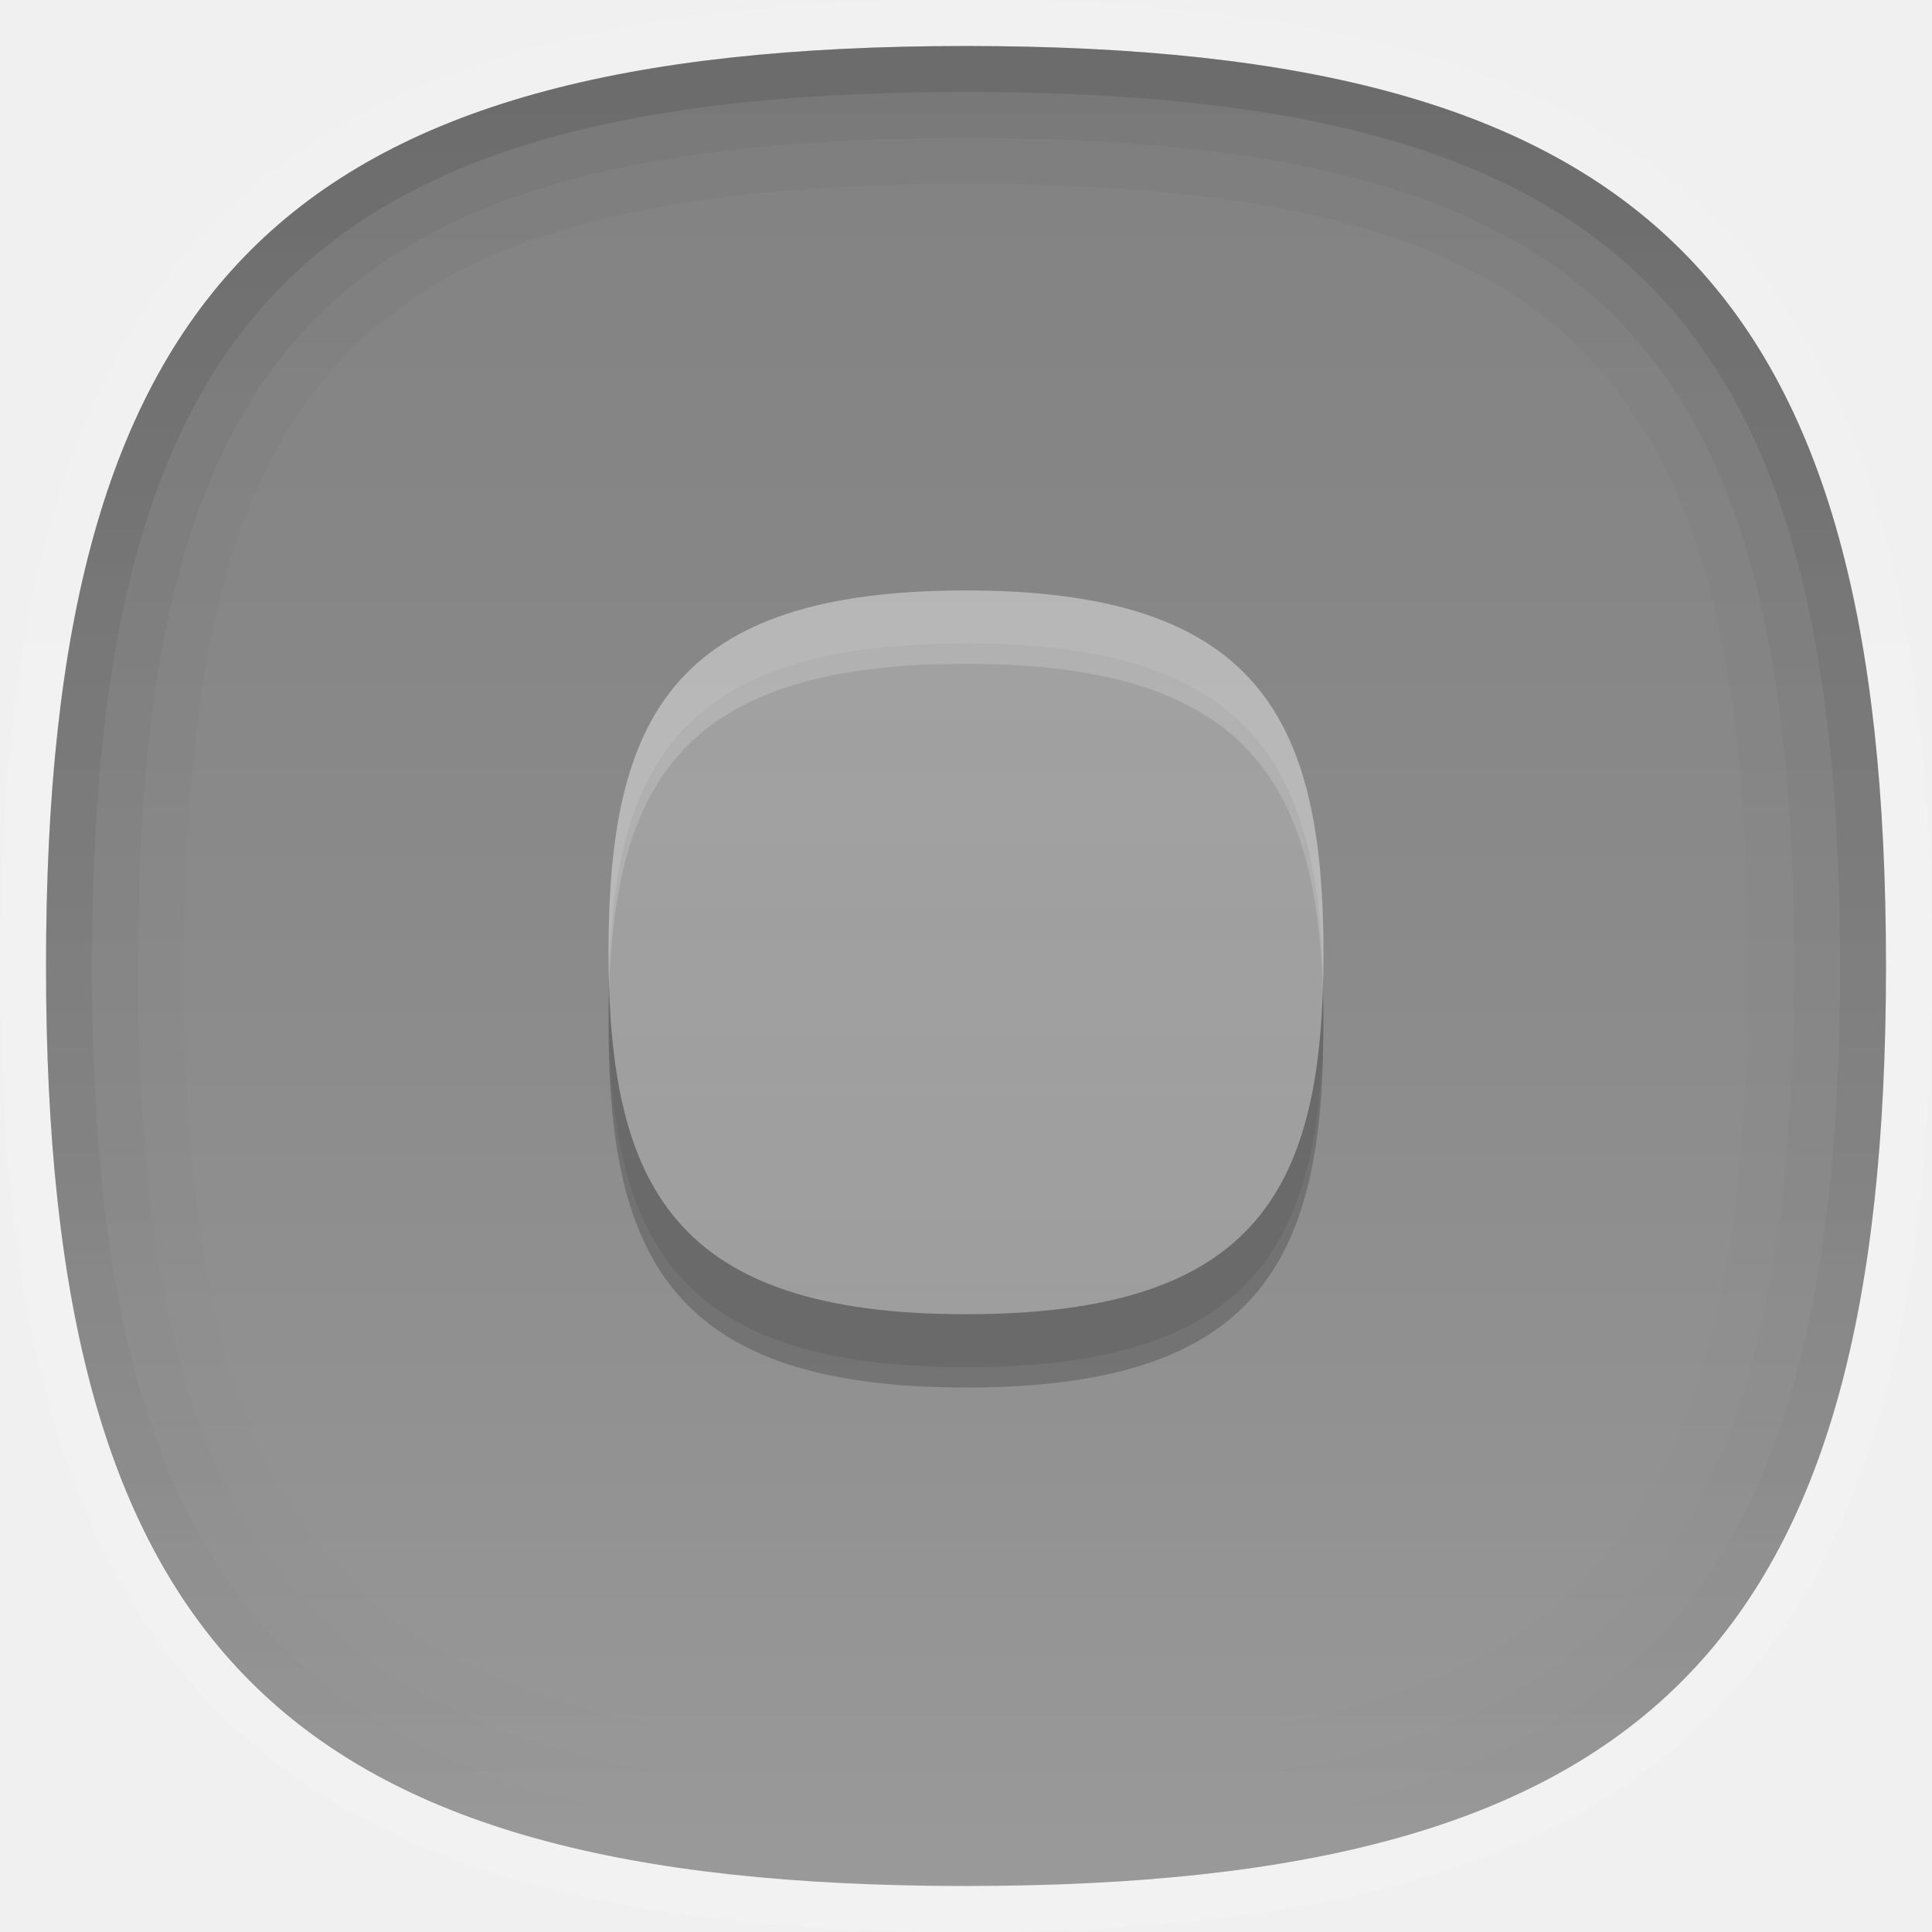
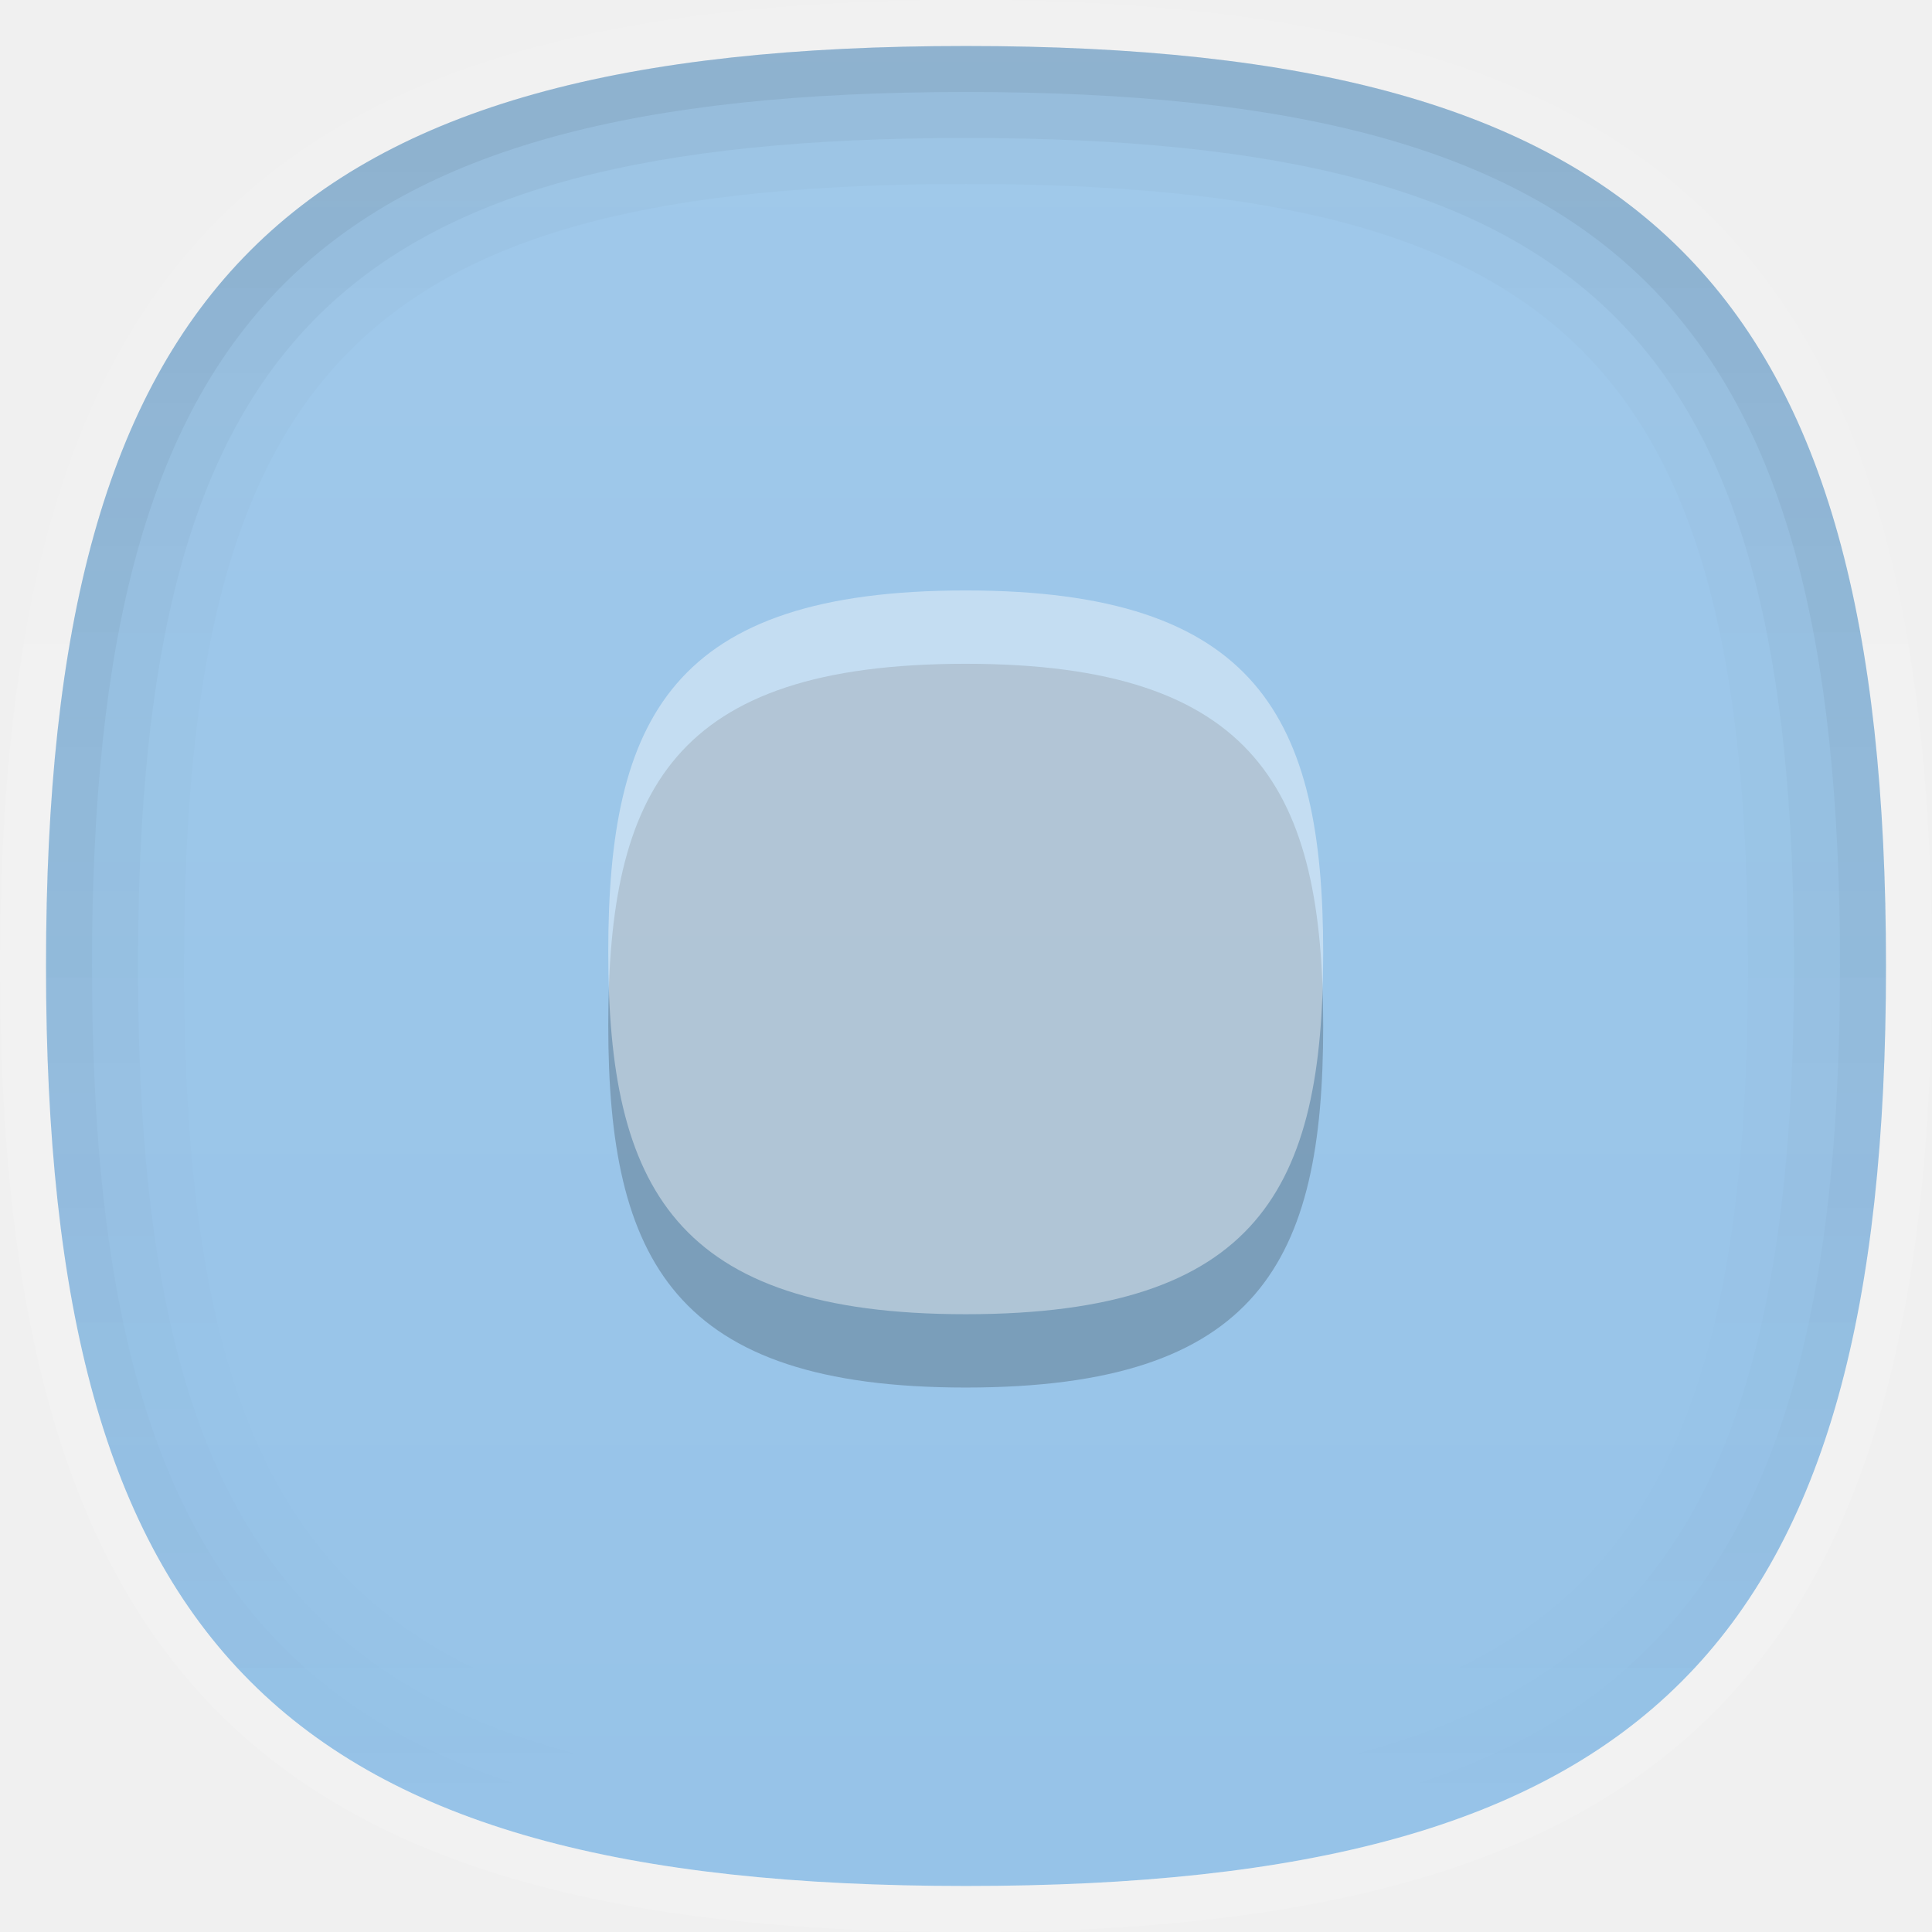
<svg xmlns="http://www.w3.org/2000/svg" baseProfile="tiny" height="42px" version="1.1" viewBox="0 0 42 42" width="42px" x="0px" y="0px">
-   <path d="M21,1L21,1C6.186,1,1,6.184,1,21c0,14.818,5.186,20,20,20l0,0c14.814,0,20-5.182,20-20  C41,6.184,35.814,1,21,1z" fill-opacity="0.4" stroke-opacity="0.4" />
-   <linearGradient gradientUnits="userSpaceOnUse" id="SVGID_1_" x1="21" x2="21" y1="41" y2="0.322">
-     <stop offset="0" style="stop-color:#CCCCCC" />
-     <stop offset="0.029" style="stop-color:#C5C5C5" />
-     <stop offset="0.269" style="stop-color:#919191" />
-     <stop offset="0.494" style="stop-color:#696969" />
-     <stop offset="0.698" style="stop-color:#4B4B4B" />
-     <stop offset="0.873" style="stop-color:#393939" />
-     <stop offset="1" style="stop-color:#333333" />
+   <path d="M21,1L21,1C6.186,1,1,6.184,1,21c0,14.818,5.186,20,20,20l0,0c14.814,0,20-5.182,20-20  C41,6.184,35.814,1,21,1z" fill="#1080DD" fill-opacity="0.4" stroke-opacity="0.4" />
+   <linearGradient gradientUnits="userSpaceOnUse" id="SVGID_1_" x1="21" x2="21" y1="1.333" y2="41.716">
+     <stop offset="0" style="stop-color:#FFFFFF" />
+     <stop offset="0.14" style="stop-color:#FFFFFF;stop-opacity:0.86" />
+     <stop offset="1" style="stop-color:#FFFFFF;stop-opacity:0" />
  </linearGradient>
-   <path d="M21,1L21,1C6.186,1,1,6.184,1,21c0,14.818,5.186,20,20,20l0,0  c14.814,0,20-5.182,20-20C41,6.184,35.814,1,21,1z" fill="url(#SVGID_1_)" fill-opacity="0.15" stroke-opacity="0.15" />
+   <path d="M21,1L21,1C6.186,1,1,6.184,1,21c0,14.818,5.186,20,20,20l0,0c14.814,0,20-5.182,20-20  C41,6.184,35.814,1,21,1z" fill="url(#SVGID_1_)" fill-opacity="0.1" stroke-opacity="0.1" />
  <linearGradient gradientUnits="userSpaceOnUse" id="SVGID_2_" x1="21" x2="21" y1="42" y2="4.882813e-004">
    <stop offset="0" style="stop-color:#FFFFFF" />
    <stop offset="1" style="stop-color:#FFFFFF;stop-opacity:0.5" />
  </linearGradient>
-   <path d="M21,1c14.814,0,20,5.184,20,20c0,14.818-5.186,20-20,20l0,0C6.186,41,1,35.818,1,21  C1,6.184,6.186,1,21,1L21,1 M21,0L21,0C5.691,0,0,5.691,0,21c0,15.31,5.691,21,21,21l0,0c15.308,0,21-5.69,21-21  C42,5.691,36.308,0,21,0L21,0z" fill="url(#SVGID_2_)" fill-opacity="0.15" stroke-opacity="0.15" />
-   <path d="M21,1C6.186,1,1,6.184,1,21c0,14.818,5.186,20,20,20c14.814,0,20-5.182,20-20  C41,6.184,35.814,1,21,1z M21,40C6.795,40,2,35.205,2,21S6.795,2,21,2c14.207,0,19,4.795,19,19S35.207,40,21,40z" fill="url(#SVGID_3_)" fill-opacity="0.1" stroke-opacity="0.1" />
-   <path d="M21,1C6.186,1,1,6.184,1,21c0,14.818,5.186,20,20,20c14.814,0,20-5.182,20-20  C41,6.184,35.814,1,21,1z M21,39C7.375,39,3,34.626,3,21S7.375,3,21,3c13.626,0,18,4.374,18,18S34.626,39,21,39z" fill="url(#SVGID_3_)" fill-opacity="0.05" stroke-opacity="0.05" />
+   <path d="M21,1c14.814,0,20,5.184,20,20c0,14.818-5.186,20-20,20l0,0C6.186,41,1,35.818,1,21  C1,6.184,6.186,1,21,1L21,1 M21,0L21,0C5.691,0,0,5.691,0,21c0,15.31,5.691,21,21,21l0,0c15.309,0,21-5.69,21-21  C42,5.691,36.309,0,21,0L21,0z" fill="url(#SVGID_2_)" fill-opacity="0.15" stroke-opacity="0.15" />
+   <path d="M21,1C6.186,1,1,6.184,1,21c0,14.818,5.186,20,20,20s20-5.182,20-20  C41,6.184,35.814,1,21,1z M21,38C7.973,38,4,34.028,4,21S7.973,4,21,4c13.029,0,17,3.972,17,17S34.029,38,21,38z" fill="url(#SVGID_3_)" fill-opacity="0.02" stroke-opacity="0.02" />
+   <path d="M21,1C6.186,1,1,6.184,1,21c0,14.818,5.186,20,20,20s20-5.182,20-20  C41,6.184,35.814,1,21,1z M21,39C7.375,39,3,34.626,3,21S7.375,3,21,3c13.627,0,18,4.374,18,18S34.627,39,21,39z" fill="url(#SVGID_3_)" fill-opacity="0.04" stroke-opacity="0.04" />
  <linearGradient gradientUnits="userSpaceOnUse" id="SVGID_5_" x1="21" x2="21" y1="1.75" y2="40.001">
    <stop offset="0" style="stop-color:#000000" />
    <stop offset="1" style="stop-color:#000000;stop-opacity:0" />
  </linearGradient>
-   <path d="M21,1C6.186,1,1,6.184,1,21c0,14.818,5.186,20,20,20c14.814,0,20-5.182,20-20  C41,6.184,35.814,1,21,1z M21,38C7.973,38,4,34.027,4,21S7.973,4,21,4c13.029,0,17,3.973,17,17S34.029,38,21,38z" fill="url(#SVGID_5_)" fill-opacity="0.03" stroke-opacity="0.03" />
-   <path d="M21,14.43c-6.382,0-7.771,2.768-7.771,7.861c0,5.104,1.43,7.873,7.771,7.873c6.382,0,7.771-2.762,7.771-7.854  C28.771,17.207,27.344,14.43,21,14.43z" fill-opacity="0.2" stroke-opacity="0.2" />
-   <path d="M21,12.836c-6.382,0-7.771,2.768-7.771,7.859c0,5.105,1.43,7.875,7.771,7.875  c6.382,0,7.771-2.762,7.771-7.854C28.771,15.613,27.344,12.836,21,12.836z" fill="#FFFFFF" fill-opacity="0.4" stroke-opacity="0.4" />
-   <linearGradient gradientUnits="userSpaceOnUse" id="SVGID_6_" x1="21.001" x2="21.001" y1="37.472" y2="2.708">
-     <stop offset="0" style="stop-color:#000000" />
-     <stop offset="1" style="stop-color:#000000;stop-opacity:0" />
-   </linearGradient>
-   <path d="M21,13.986c-6.382,0-7.771,2.769-7.771,7.86c0,5.104,1.43,7.875,7.771,7.875  c6.382,0,7.771-2.763,7.771-7.854C28.771,16.764,27.344,13.986,21,13.986z" fill="url(#SVGID_6_)" fill-opacity="0.1" stroke-opacity="0.1" />
+   <path d="M21,1C6.186,1,1,6.184,1,21c0,14.818,5.186,20,20,20s20-5.182,20-20  C41,6.184,35.814,1,21,1z M21,40C6.795,40,2,35.206,2,21C2,6.795,6.795,2,21,2c14.207,0,19,4.795,19,19C40,35.206,35.207,40,21,40z" fill="url(#SVGID_5_)" fill-opacity="0.06" stroke-opacity="0.06" />
+   <path d="M20.994,14.43c-6.382,0-7.771,2.768-7.771,7.861c0,5.104,1.43,7.873,7.771,7.873  c6.383,0,7.771-2.762,7.771-7.854C28.766,17.207,27.338,14.43,20.994,14.43z" fill-opacity="0.2" stroke-opacity="0.2" />
+   <path d="M20.994,12.836c-6.382,0-7.771,2.768-7.771,7.859c0,5.105,1.43,7.875,7.771,7.875  c6.383,0,7.771-2.762,7.771-7.854C28.766,15.613,27.338,12.836,20.994,12.836z" fill="#FFFFFF" fill-opacity="0.4" stroke-opacity="0.4" />
  <defs>
    <linearGradient gradientUnits="userSpaceOnUse" id="SVGID_3_" x1="21" x2="21" y1="1.75" y2="40.001">
      <stop offset="0" style="stop-color:#000000" />
      <stop offset="1" style="stop-color:#000000;stop-opacity:0" />
    </linearGradient>
  </defs>
</svg>
